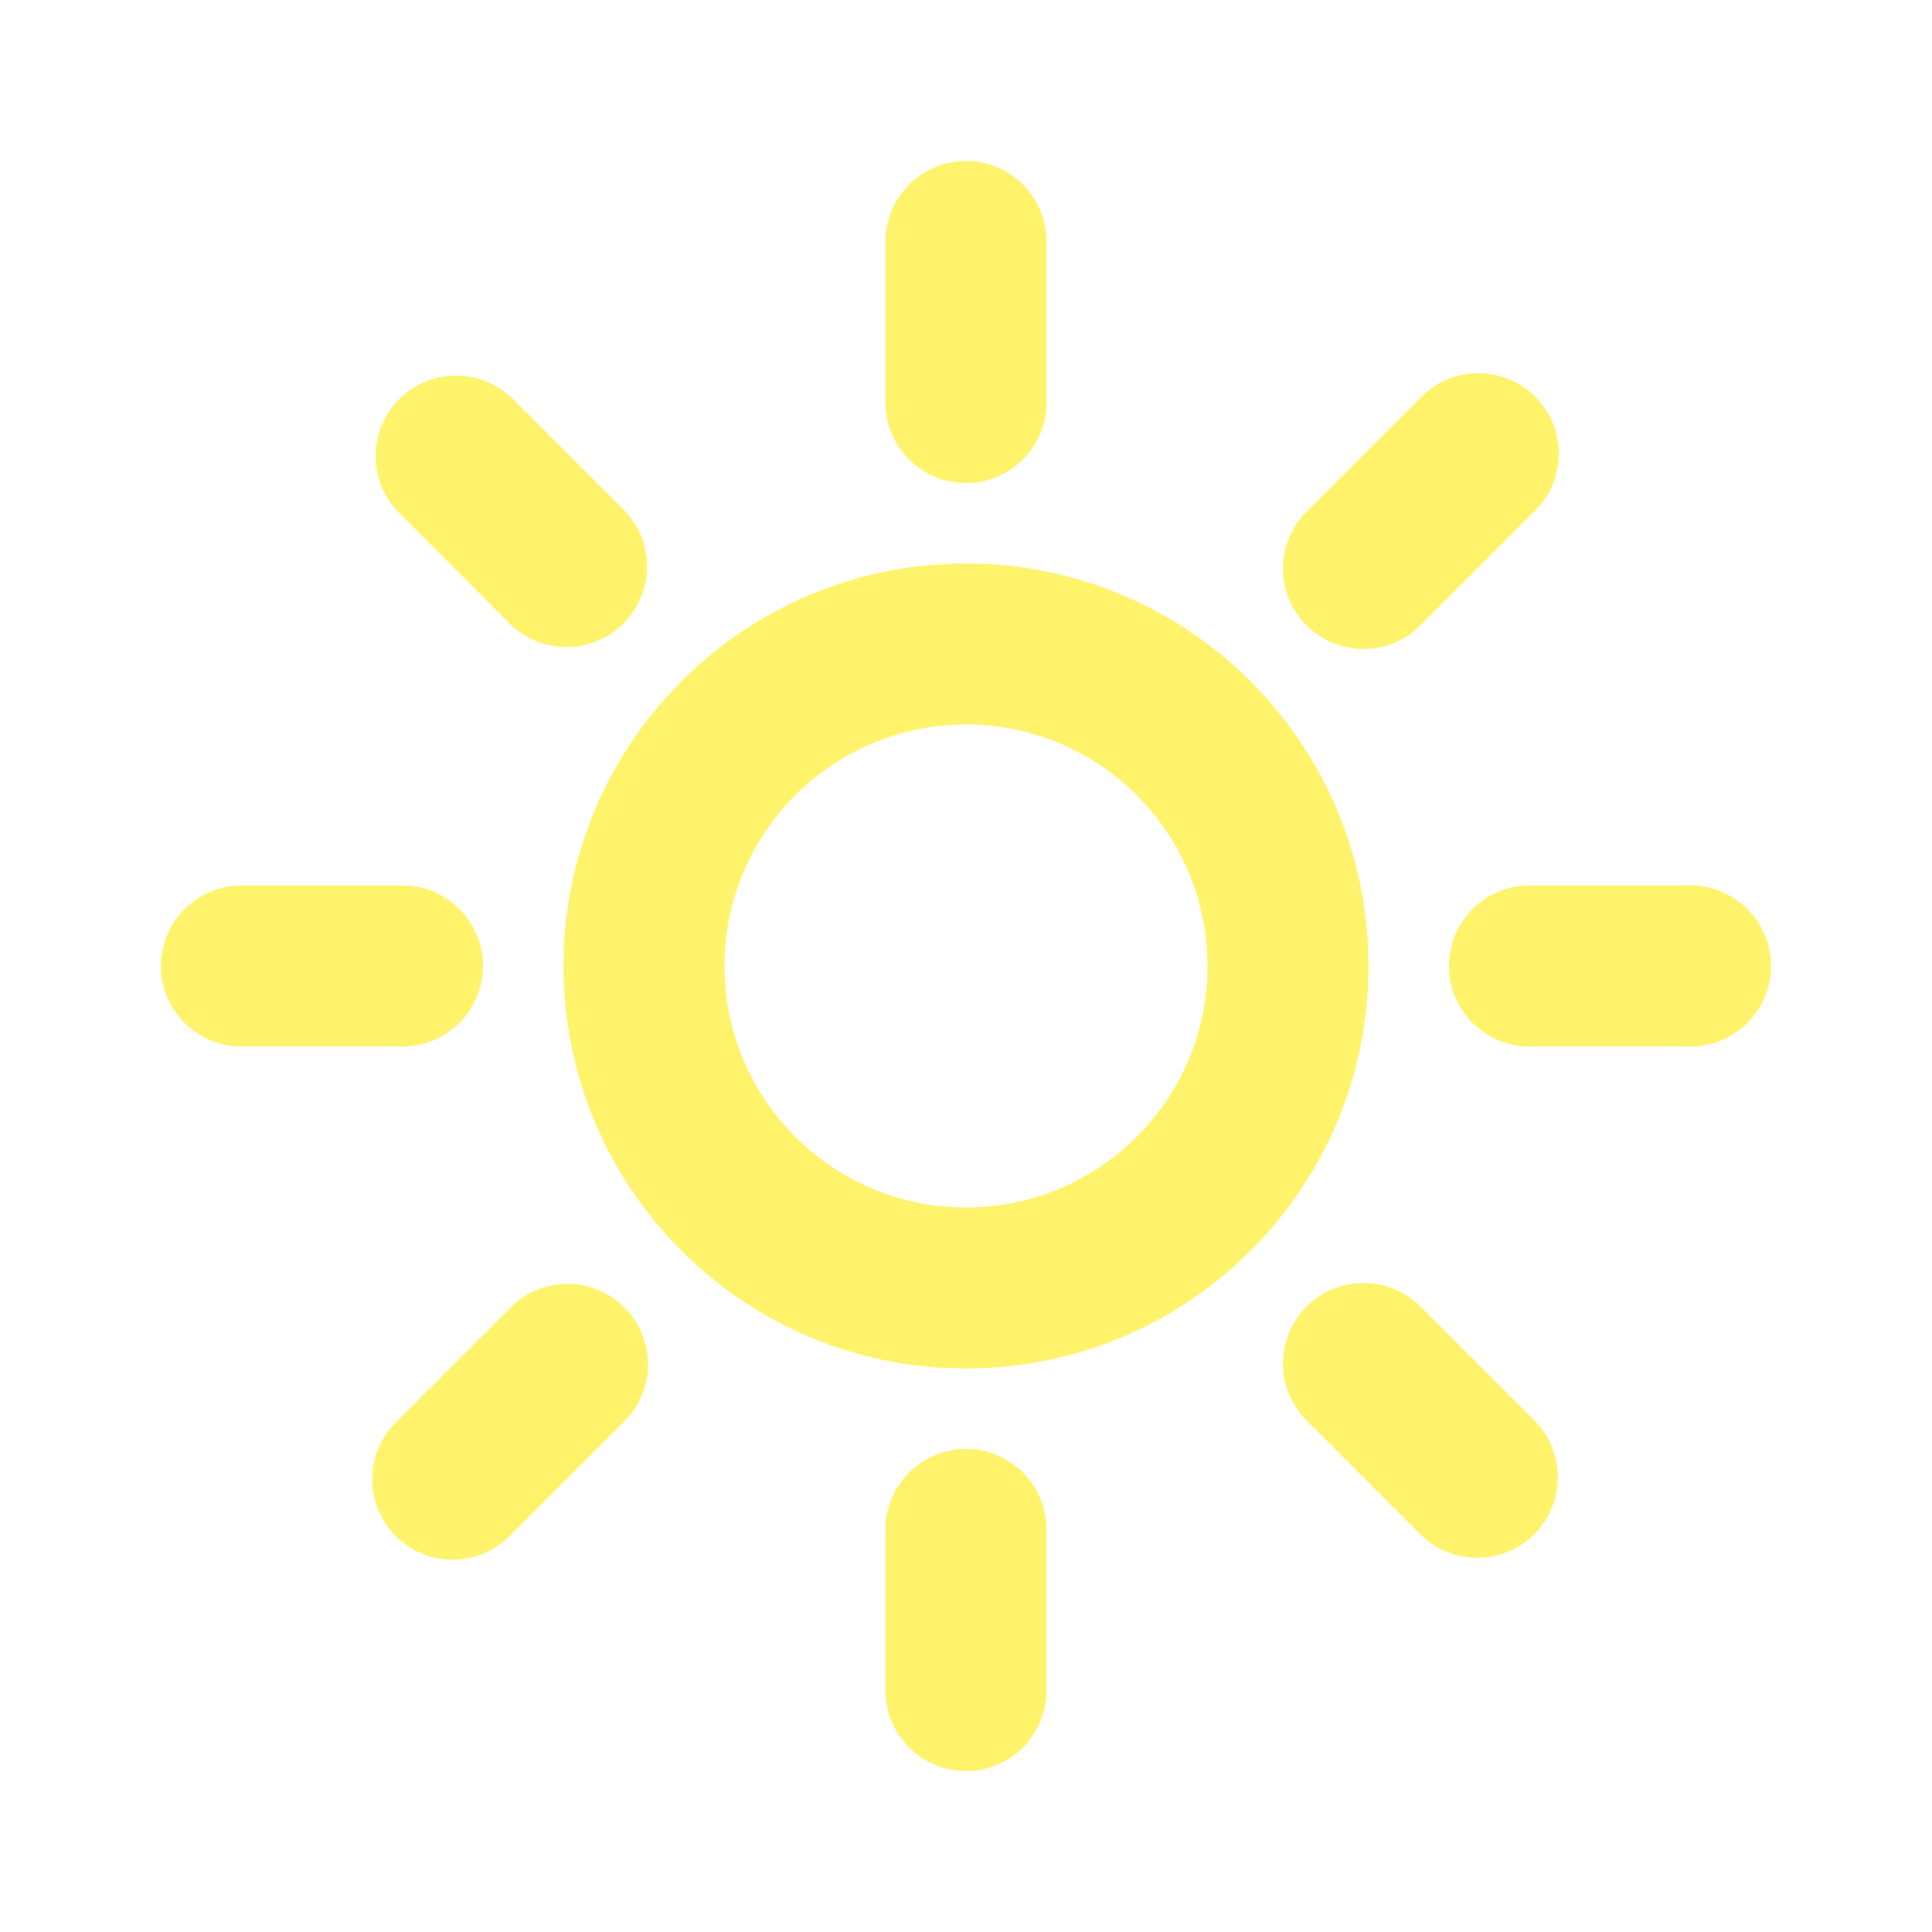
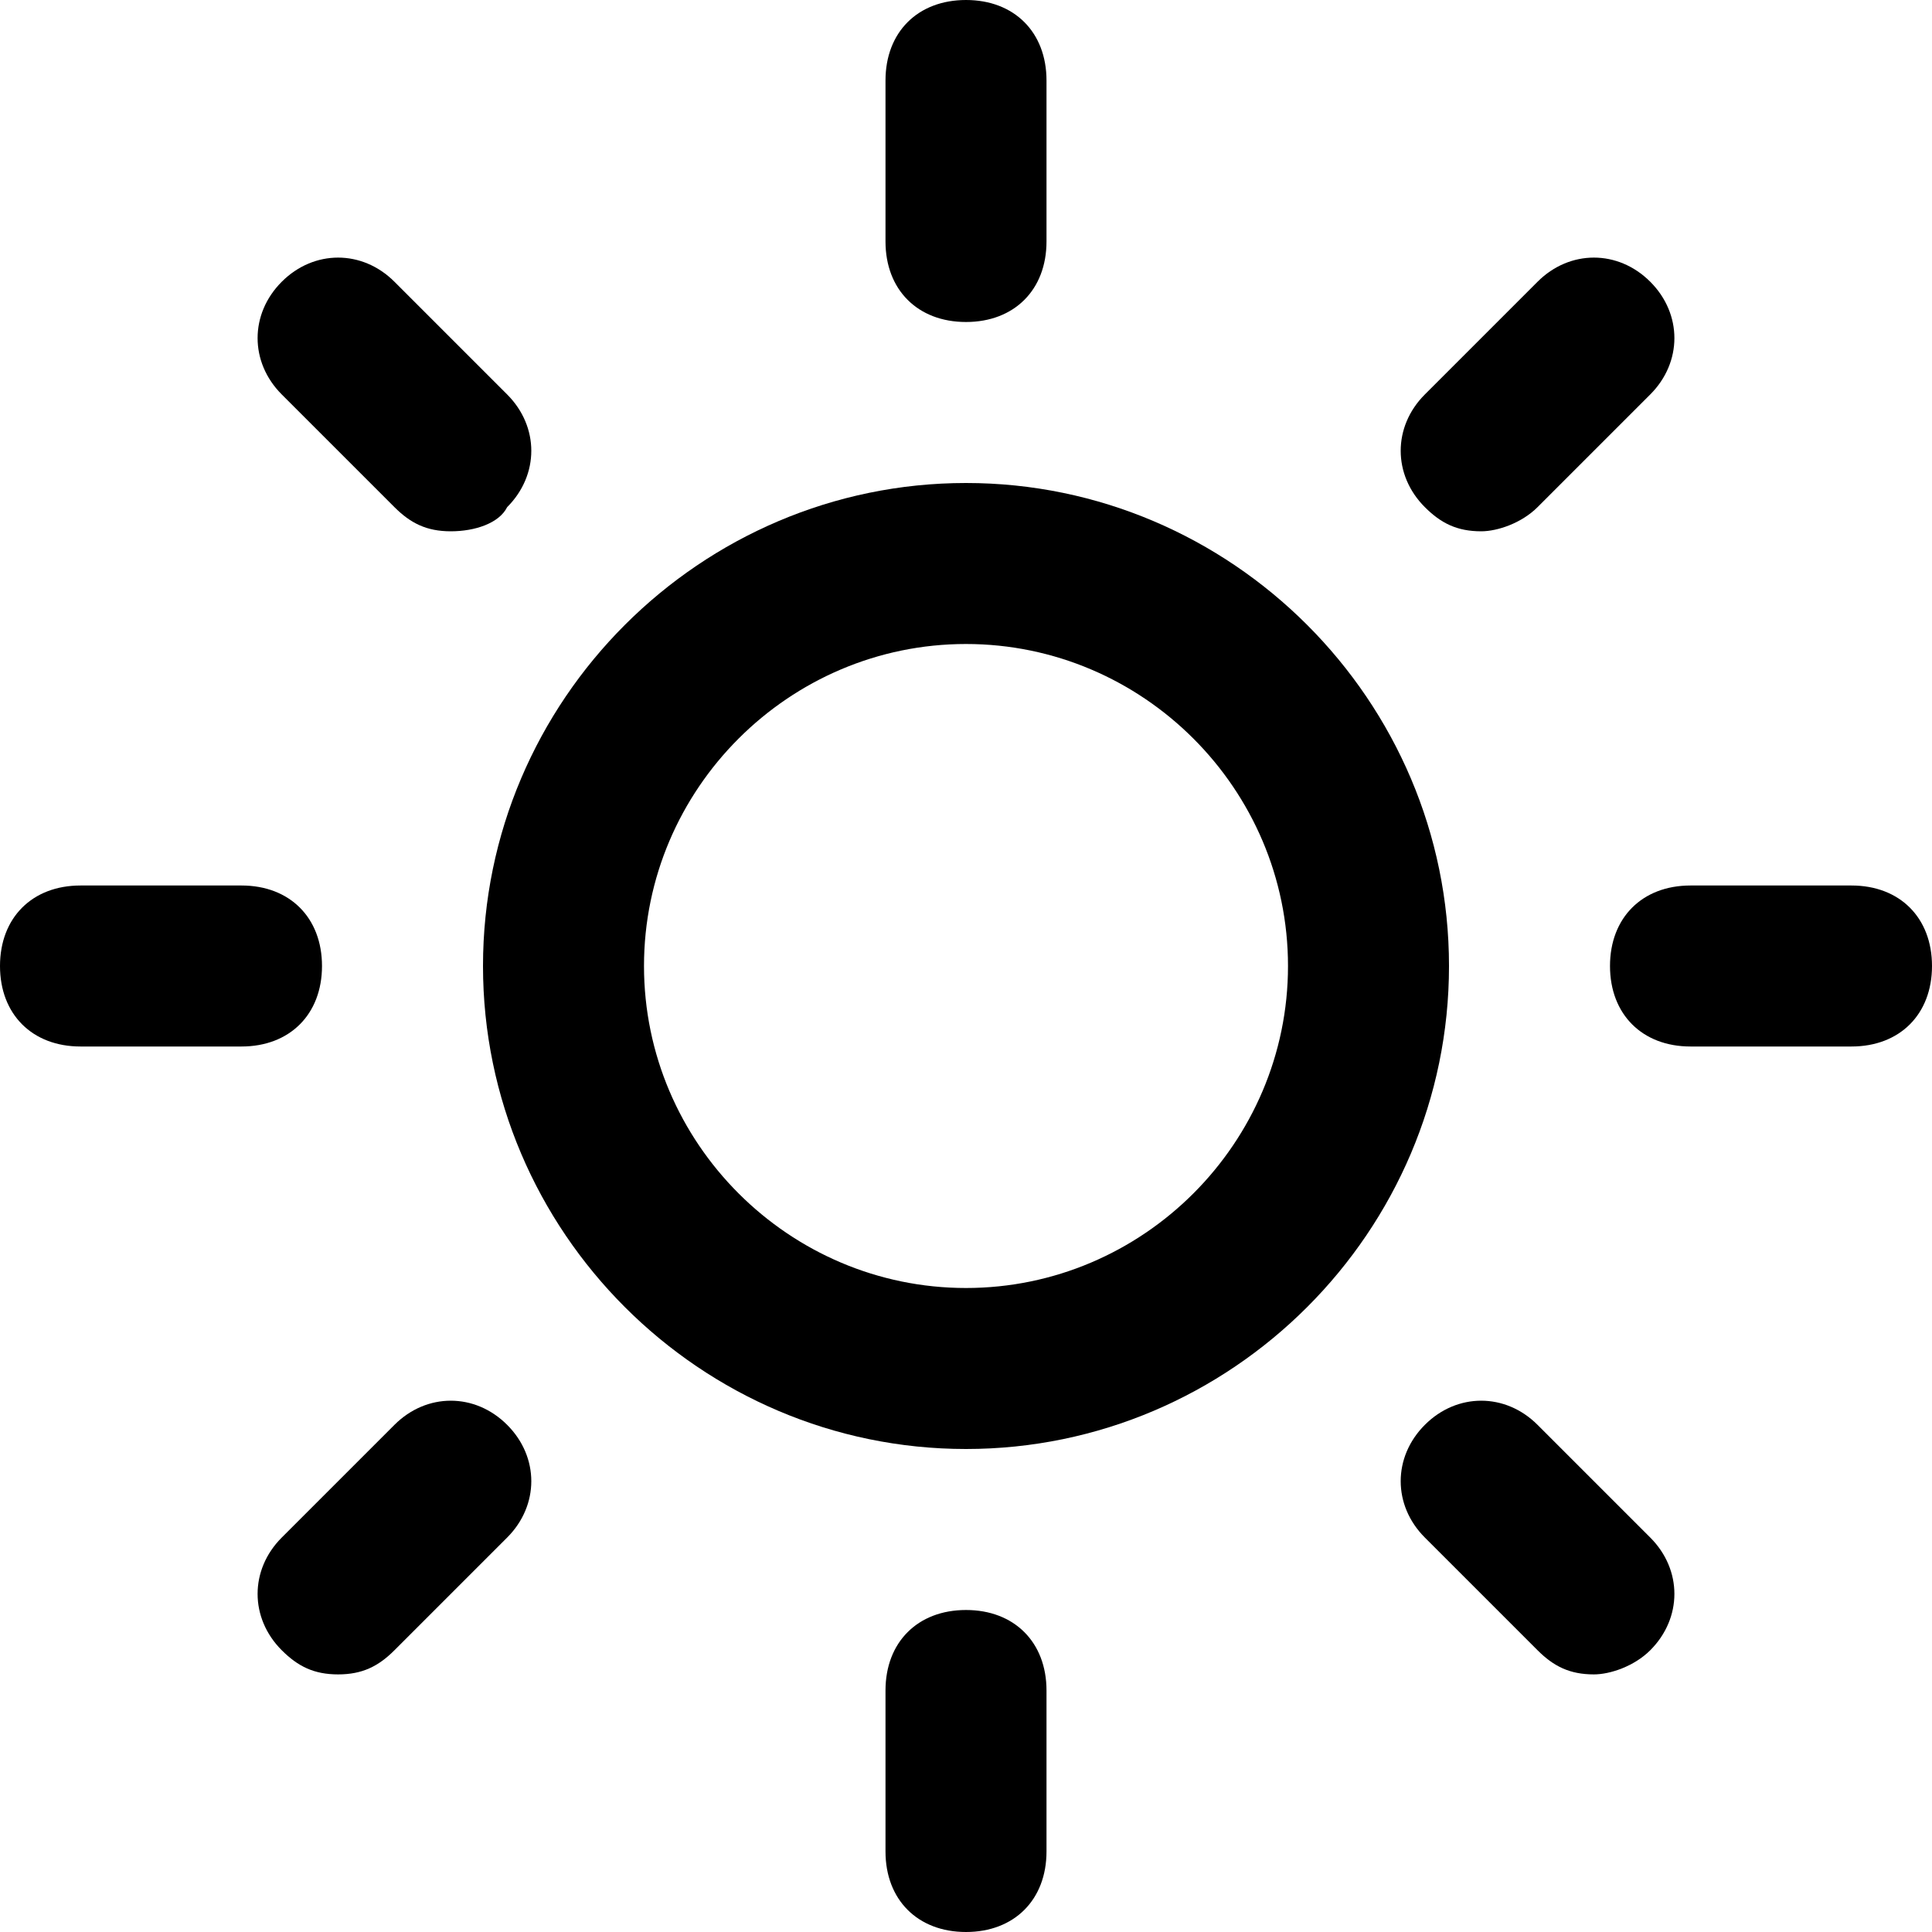
- <svg xmlns="http://www.w3.org/2000/svg" fill="#fff36b" width="800px" height="800px" viewBox="-2 -2 24 24" preserveAspectRatio="xMinYMin" class="jam jam-sun">
-   <path d="M10 13a3 3 0 1 0 0-6 3 3 0 0 0 0 6zm0 2a5 5 0 1 1 0-10 5 5 0 0 1 0 10zm0-15a1 1 0 0 1 1 1v2a1 1 0 0 1-2 0V1a1 1 0 0 1 1-1zm0 16a1 1 0 0 1 1 1v2a1 1 0 0 1-2 0v-2a1 1 0 0 1 1-1zM1 9h2a1 1 0 1 1 0 2H1a1 1 0 0 1 0-2zm16 0h2a1 1 0 0 1 0 2h-2a1 1 0 0 1 0-2zm.071-6.071a1 1 0 0 1 0 1.414l-1.414 1.414a1 1 0 1 1-1.414-1.414l1.414-1.414a1 1 0 0 1 1.414 0zM5.757 14.243a1 1 0 0 1 0 1.414L4.343 17.07a1 1 0 1 1-1.414-1.414l1.414-1.414a1 1 0 0 1 1.414 0zM4.343 2.929l1.414 1.414a1 1 0 0 1-1.414 1.414L2.93 4.343A1 1 0 0 1 4.343 2.93zm11.314 11.314l1.414 1.414a1 1 0 0 1-1.414 1.414l-1.414-1.414a1 1 0 1 1 1.414-1.414z" />
+ <svg xmlns="http://www.w3.org/2000/svg" aria-hidden="true" focusable="false" viewBox="0 0 24 24" class="vt-switch-appearance-sun">
+   <path d="M12,18c-3.3,0-6-2.7-6-6s2.7-6,6-6s6,2.7,6,6S15.3,18,12,18zM12,8c-2.2,0-4,1.8-4,4c0,2.2,1.8,4,4,4c2.2,0,4-1.8,4-4C16,9.8,14.2,8,12,8z" />
+   <path d="M12,4c-0.6,0-1-0.4-1-1V1c0-0.6,0.4-1,1-1s1,0.4,1,1v2C13,3.6,12.6,4,12,4z" />
+   <path d="M12,24c-0.6,0-1-0.4-1-1v-2c0-0.6,0.4-1,1-1s1,0.4,1,1v2C13,23.6,12.6,24,12,24z" />
+   <path d="M5.6,6.6c-0.3,0-0.5-0.1-0.7-0.3L3.5,4.9c-0.4-0.4-0.4-1,0-1.4s1-0.4,1.4,0l1.4,1.4c0.4,0.4,0.4,1,0,1.4C6.2,6.5,5.9,6.6,5.6,6.6z" />
+   <path d="M19.8,20.8c-0.3,0-0.5-0.1-0.7-0.3l-1.4-1.4c-0.4-0.4-0.4-1,0-1.4s1-0.4,1.4,0l1.4,1.4c0.4,0.4,0.4,1,0,1.4C20.3,20.7,20,20.8,19.8,20.8z" />
+   <path d="M3,13H1c-0.6,0-1-0.4-1-1s0.4-1,1-1h2c0.6,0,1,0.4,1,1S3.6,13,3,13z" />
+   <path d="M23,13h-2c-0.6,0-1-0.4-1-1s0.4-1,1-1h2c0.6,0,1,0.4,1,1S23.6,13,23,13z" />
+   <path d="M4.2,20.8c-0.3,0-0.5-0.1-0.7-0.3c-0.4-0.4-0.4-1,0-1.4l1.4-1.4c0.4-0.4,1-0.4,1.4,0s0.4,1,0,1.4l-1.4,1.4C4.7,20.7,4.5,20.8,4.2,20.8z" />
+   <path d="M18.4,6.6c-0.3,0-0.5-0.1-0.7-0.3c-0.4-0.4-0.4-1,0-1.4l1.4-1.4c0.4-0.4,1-0.4,1.4,0s0.4,1,0,1.4l-1.4,1.4C18.9,6.5,18.6,6.6,18.4,6.6z" />
</svg>
